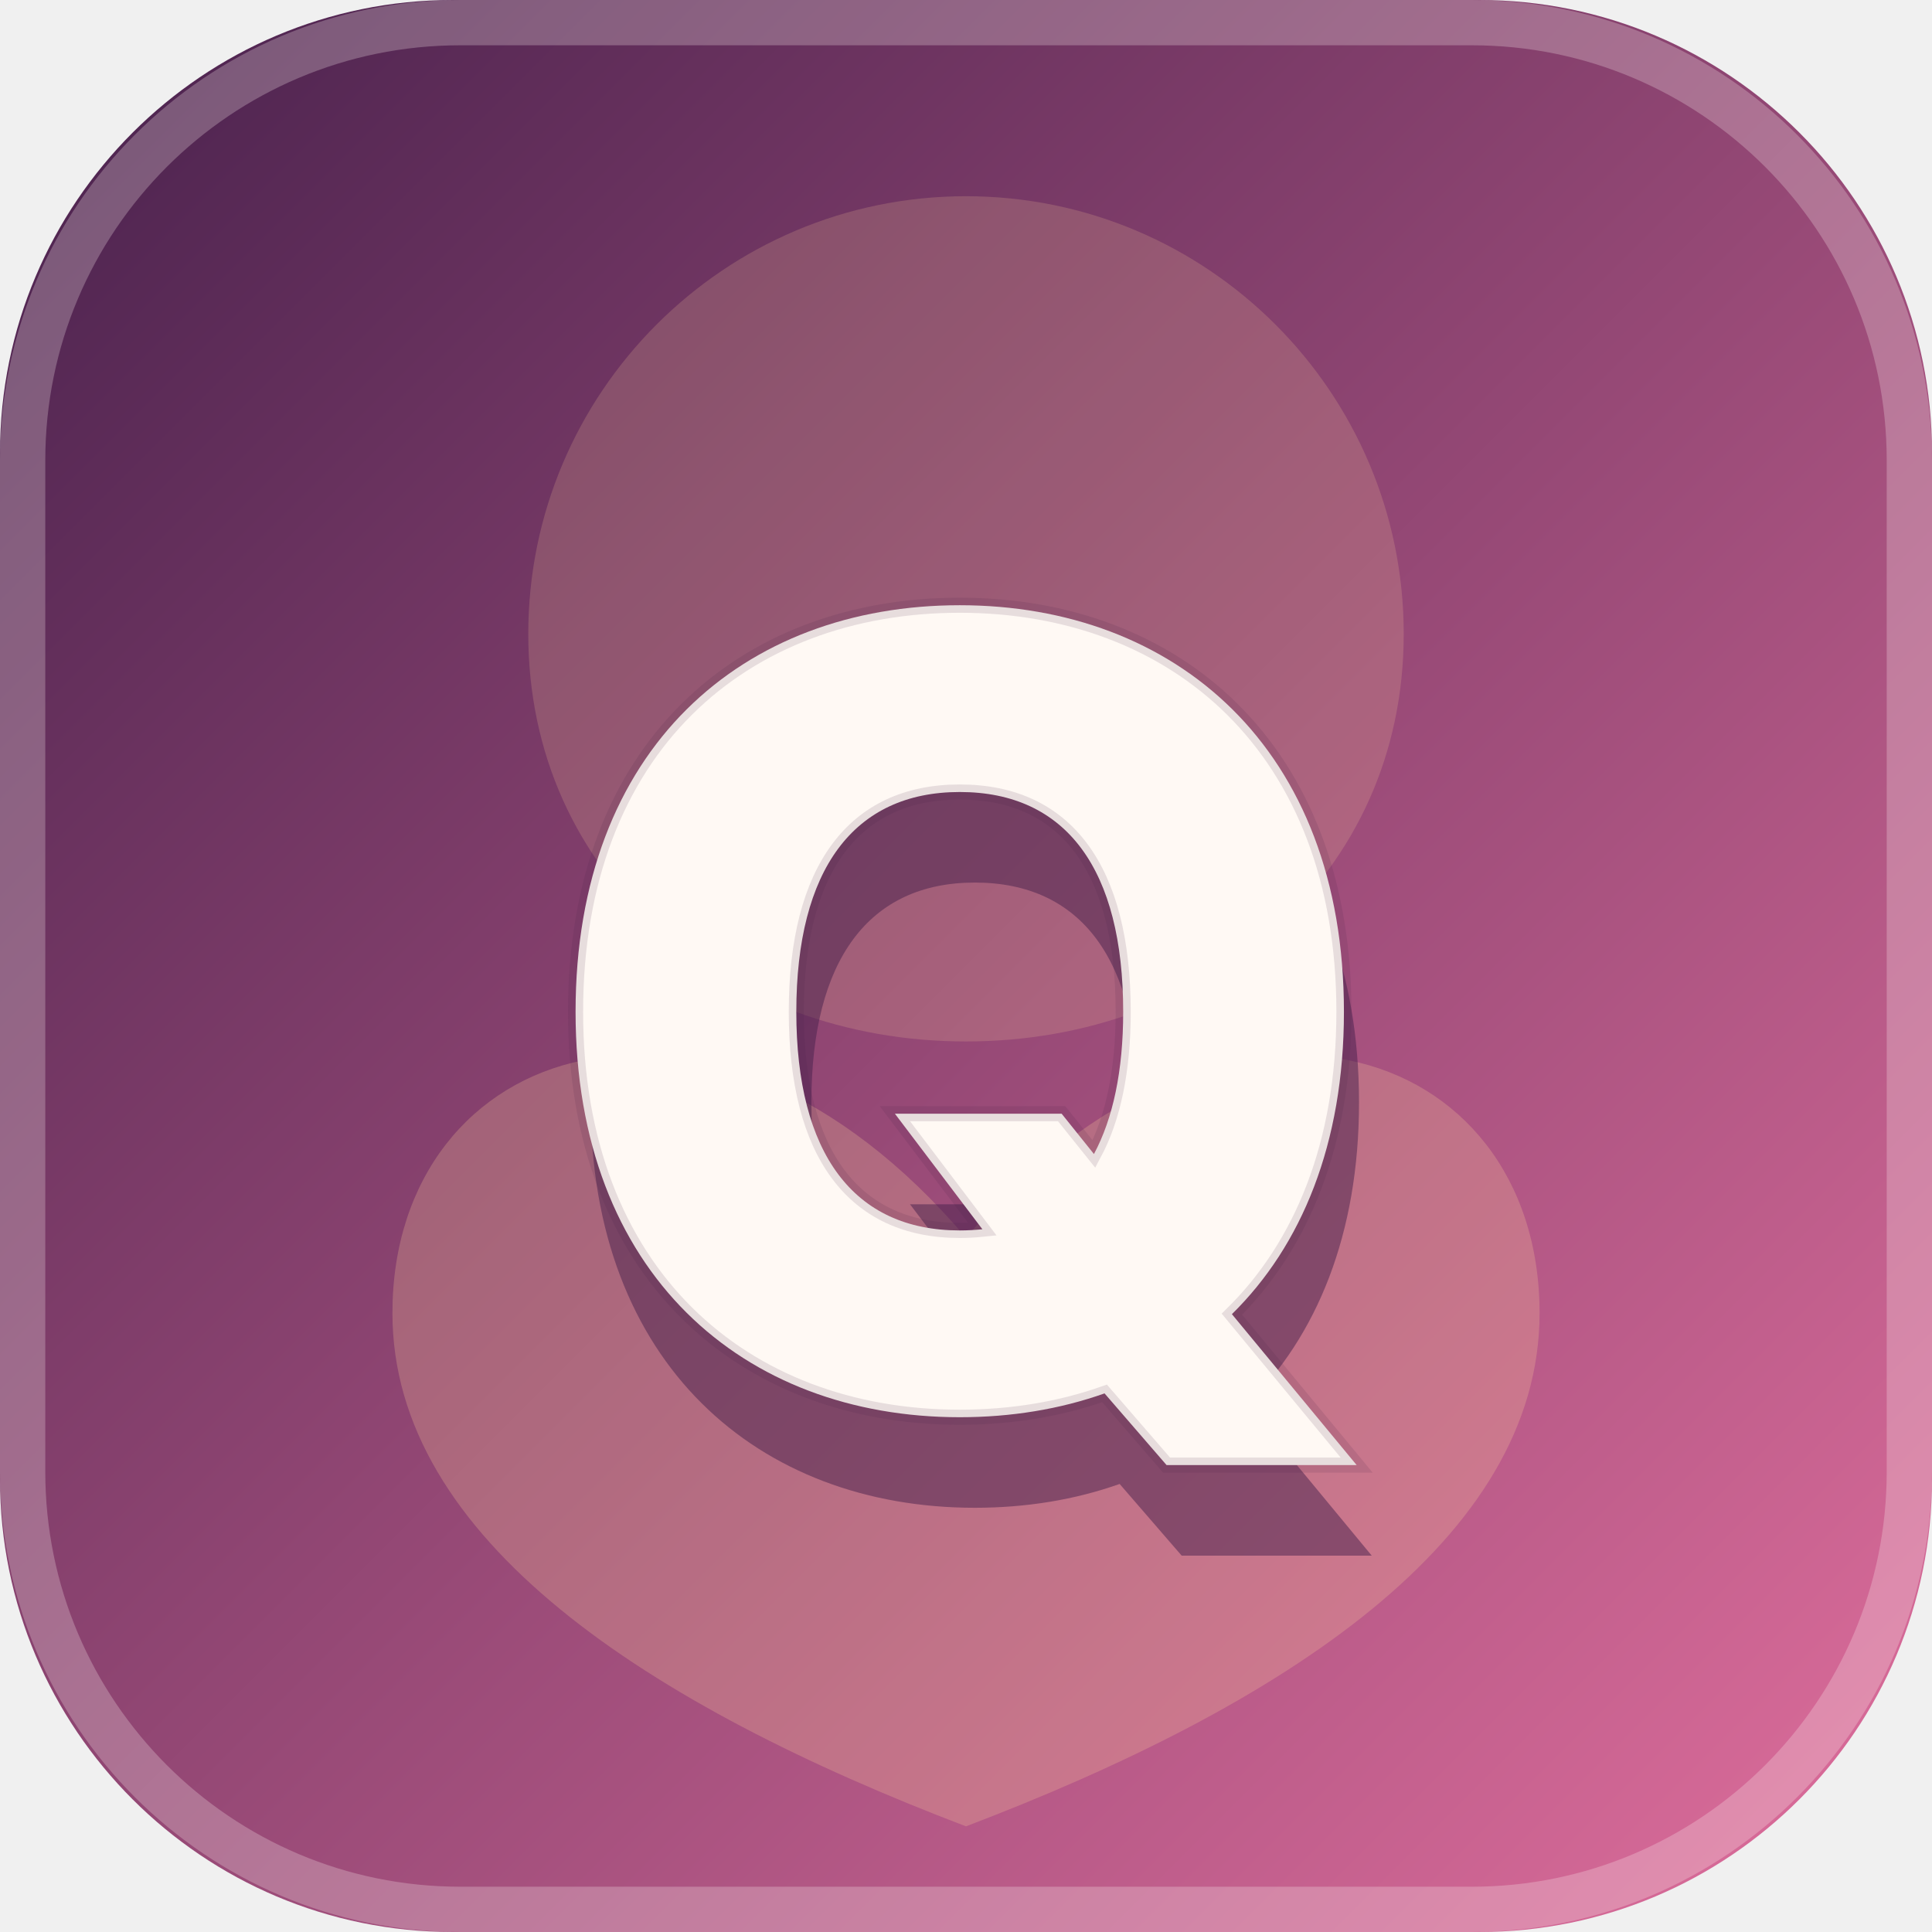
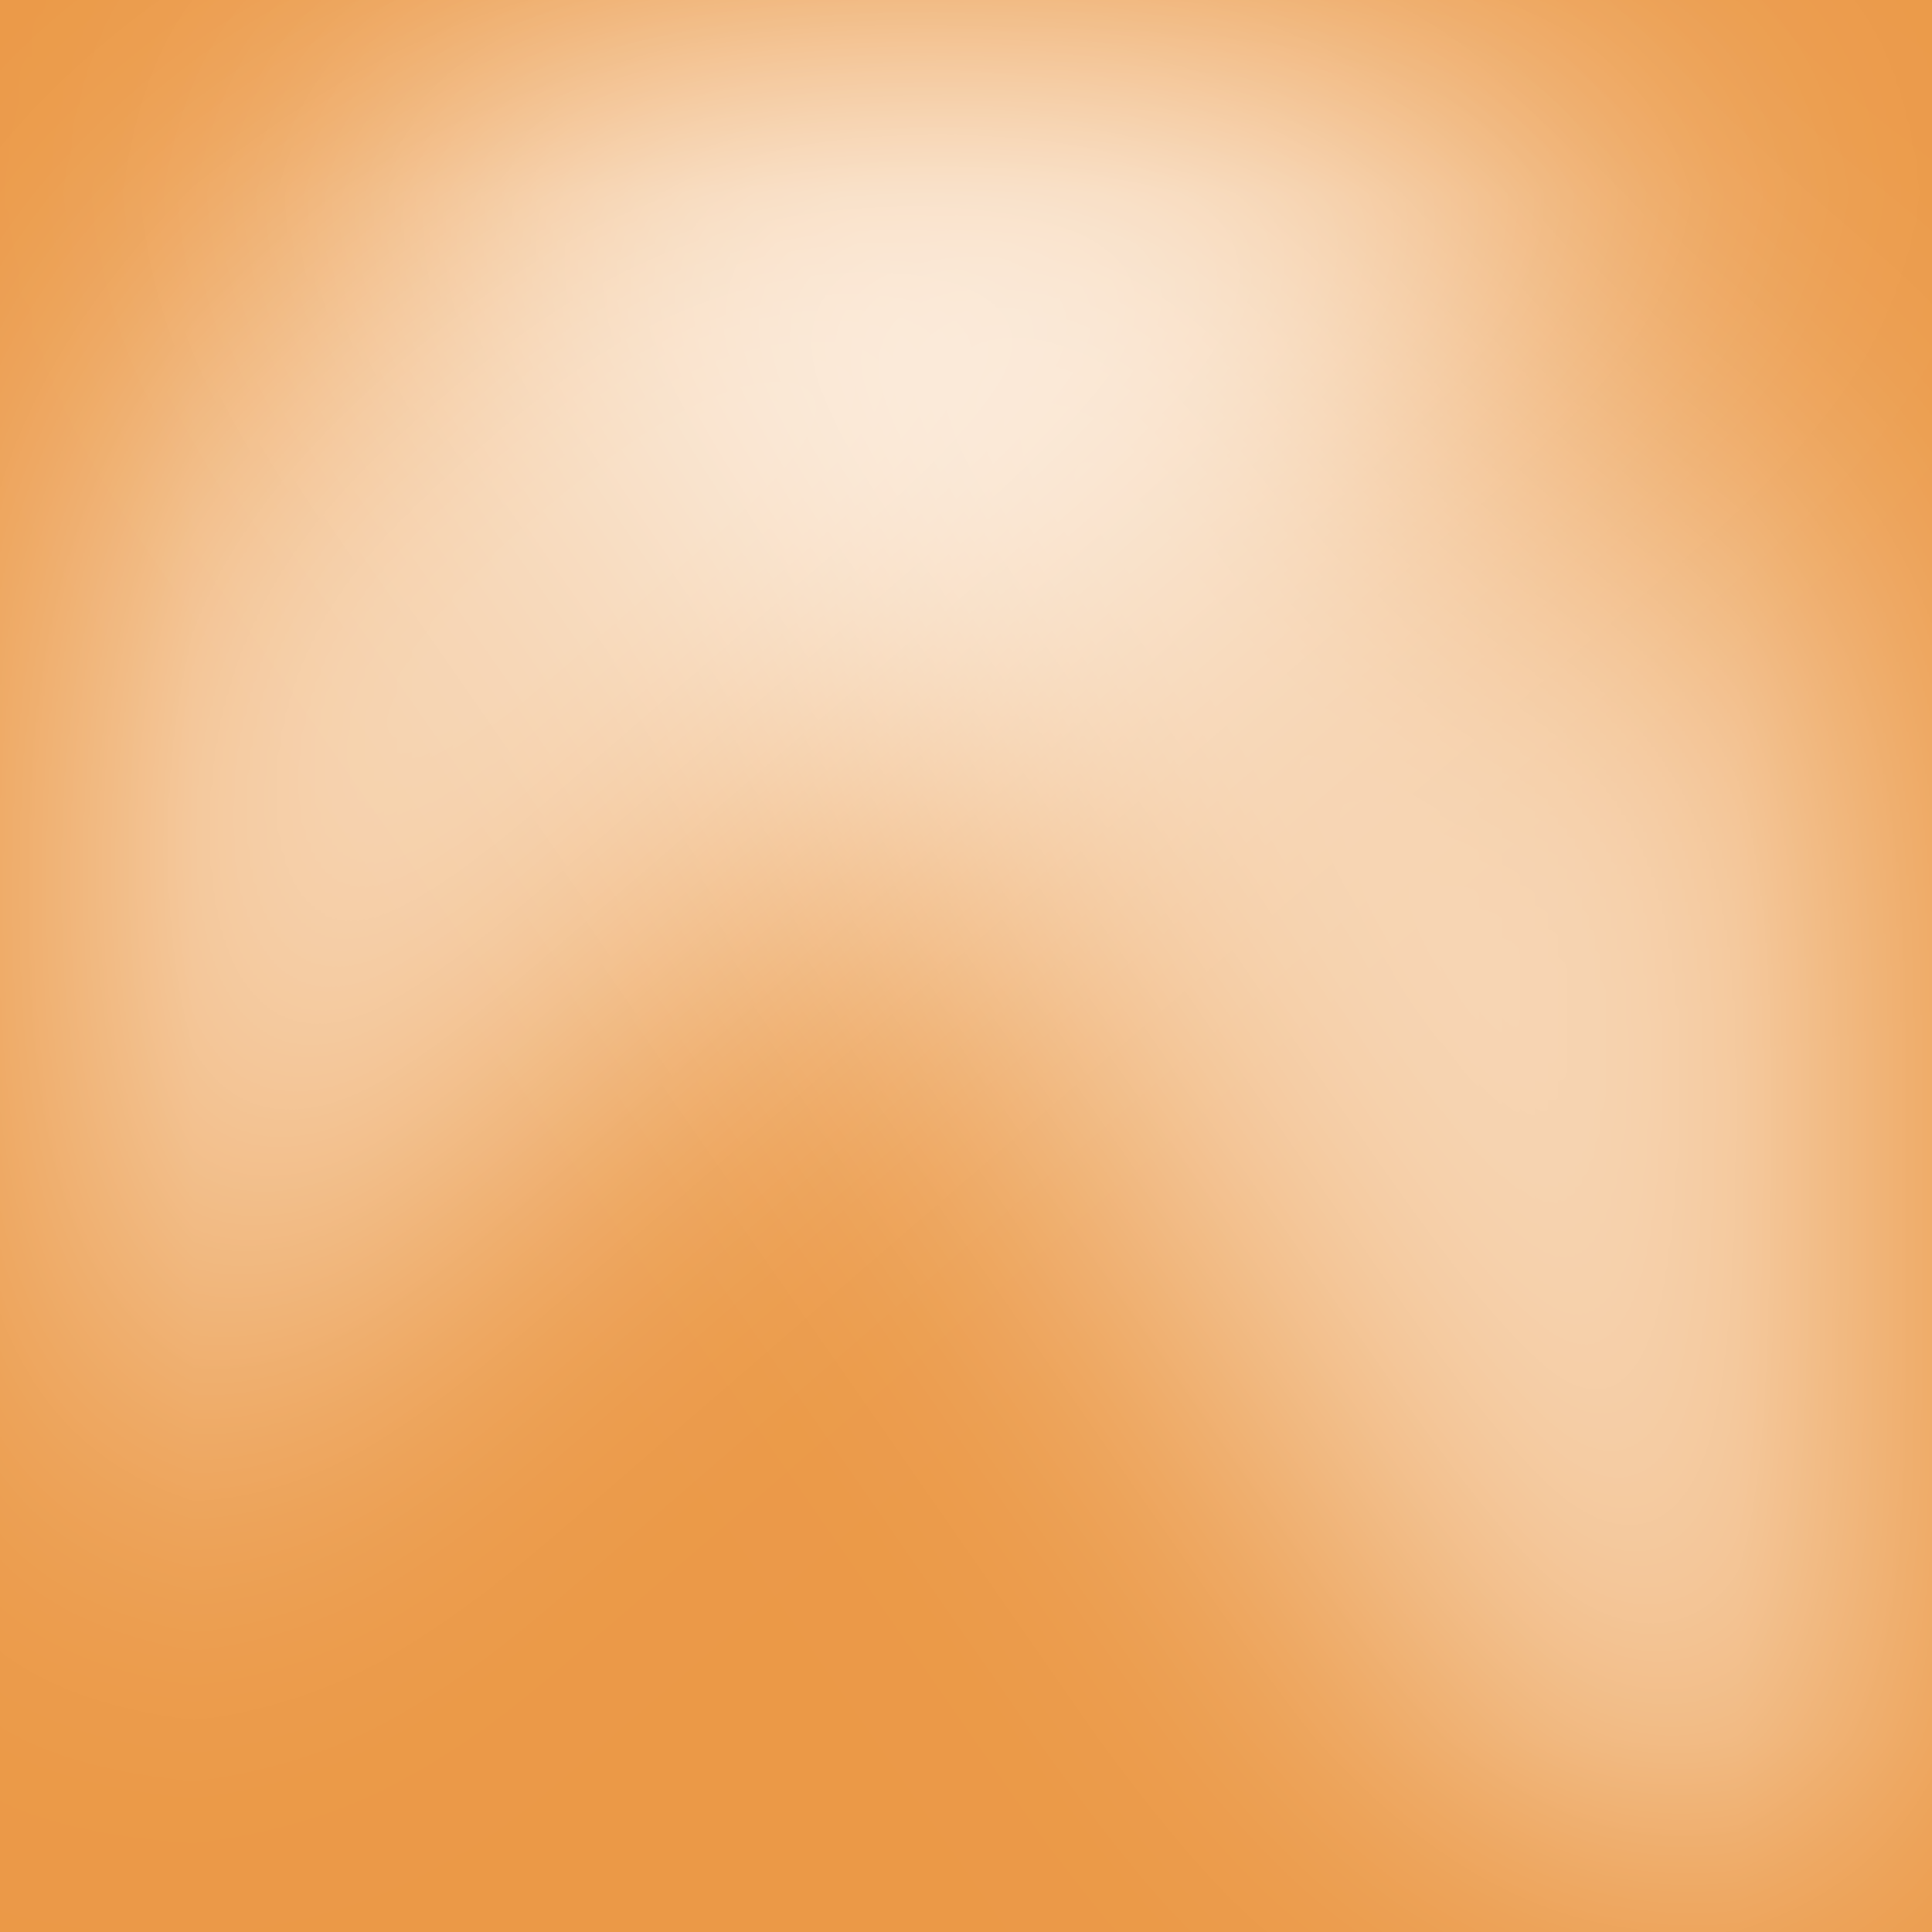
- <svg xmlns="http://www.w3.org/2000/svg" width="128" height="128" viewBox="0 0 128 128" role="img" aria-label="Q">
+ <svg xmlns="http://www.w3.org/2000/svg" viewBox="0 0 100 100" fill="none" shape-rendering="auto" aria-hidden="true" width="128" height="128">
  <defs>
-     <linearGradient id="g199" x1="0" y1="0" x2="1" y2="1">
-       <stop stop-color="#46204c" />
-       <stop offset="1" stop-color="#e16f9d" />
-     </linearGradient>
-     <filter id="s199" x="-.5" y="-.5" width="2" height="2">
-       <feGaussianBlur stdDeviation="3" />
+     <g id="shape-d-47094e9a">
+       <path d="M67 147.4H11V1.9h55.4q22.5 0 38.8 8.8a60 60 0 0 1 25.3 25q9 16.2 9 39 0 22.7-9 39a61 61 0 0 1-25 25 81 81 0 0 1-38.5 8.7m-16.5-33.5h15a44 44 0 0 0 18.5-3.5q7.6-3.4 11.6-12t4-23.7-4-23.7a24 24 0 0 0-12-12 47 47 0 0 0-19.2-3.5H50.5z" fill="white" />
+     </g>
+     <g id="shape-r-47094e9a">
+       <path d="M17.6 147.4V1.9h62.8q16.2 0 28.3 6 12 5.8 18.9 17a50 50 0 0 1 6.7 26.5q0 15.6-7 26.3A43 43 0 0 1 108 94q-12.5 5.5-29 5.5H41.3V68.7H71q7 0 11.8-1.7a15 15 0 0 0 7.6-5.6 17 17 0 0 0 2.7-10q0-6.3-2.7-10.2a15 15 0 0 0-7.6-5.8q-4.9-2-11.8-2H57v114zm85.2-66.8 36.4 66.8h-43L60.9 80.6z" fill="white" />
+     </g>
+     <filter id="dicebearGlass-a" x="-57" y="-56.4" width="214" height="213.4" filterUnits="userSpaceOnUse" color-interpolation-filters="sRGB">
+       <feFlood flood-opacity="0" result="r0" />
+       <feBlend in="SourceGraphic" in2="r0" result="r1" />
+       <feGaussianBlur stdDeviation="16" result="r2" />
    </filter>
+     <filter id="dicebearGlass-b" x="-57" y="-56.4" width="214" height="213.4" filterUnits="userSpaceOnUse" color-interpolation-filters="sRGB">
+       <feFlood flood-opacity="0" result="r0" />
+       <feBlend in="SourceGraphic" in2="r0" result="r1" />
+       <feGaussianBlur stdDeviation="16" result="r2" />
+     </filter>
+     <g id="animation-none-47094e9a" />
+     <clipPath id="clip-47094e9a">
+       <rect width="100" height="100" rx="0" ry="0" />
+     </clipPath>
  </defs>
-   <rect width="128" height="128" rx="30" fill="url(#g199)" />
-   <g>
-     <path d="M64 13c16 0 29 13 29 29S80 69 64 69 35 58 35 42s13-29 29-29Z" fill="#ffd39a" opacity=".18" />
-     <path d="M64 82c17-20 38-13 38 5 0 15-17 26-38 34-21-8-38-19-38-34 0-18 21-25 38-5Z" fill="#ffd39a" opacity=".24" />
+   <g clip-path="url(#clip-47094e9a)">
+     <rect width="100" height="100" fill="#eb9947" />
+     <g style="mix-blend-mode:screen" opacity=".6" filter="url(#dicebearGlass-a)">
+       <g class="dbgl-p2">
+         <use transform="translate(-25 -24.4) translate(-35.60265, -66.00806) rotate(-130.8336, 75, 74.7)" href="#shape-d-47094e9a" />
+       </g>
+     </g>
+     <g style="mix-blend-mode:screen" opacity=".6" filter="url(#dicebearGlass-b)">
+       <g class="dbgl-p1">
+         <use transform="translate(-25 -24.4) translate(54.43695, -22.83385) rotate(-34.8145, 75, 74.7)" href="#shape-r-47094e9a" />
+       </g>
+     </g>
+     <use href="#animation-none-47094e9a" />
  </g>
-   <text x="65" y="70" text-anchor="middle" dominant-baseline="central" font-family="Inter,Arial,sans-serif" font-size="72" font-weight="850" letter-spacing="-3" fill="#46204c" opacity=".5" transform="translate(0 3)">Q</text>
-   <text x="64" y="67" text-anchor="middle" dominant-baseline="central" font-family="Inter,Arial,sans-serif" font-size="72" font-weight="850" letter-spacing="-3" fill="#fff9f4" stroke="#46204c" stroke-opacity=".13" stroke-width="1">Q</text>
-   <rect x="1.5" y="1.5" width="125" height="125" rx="29" fill="none" stroke="#fff9f4" stroke-opacity=".25" stroke-width="3" />
</svg>
